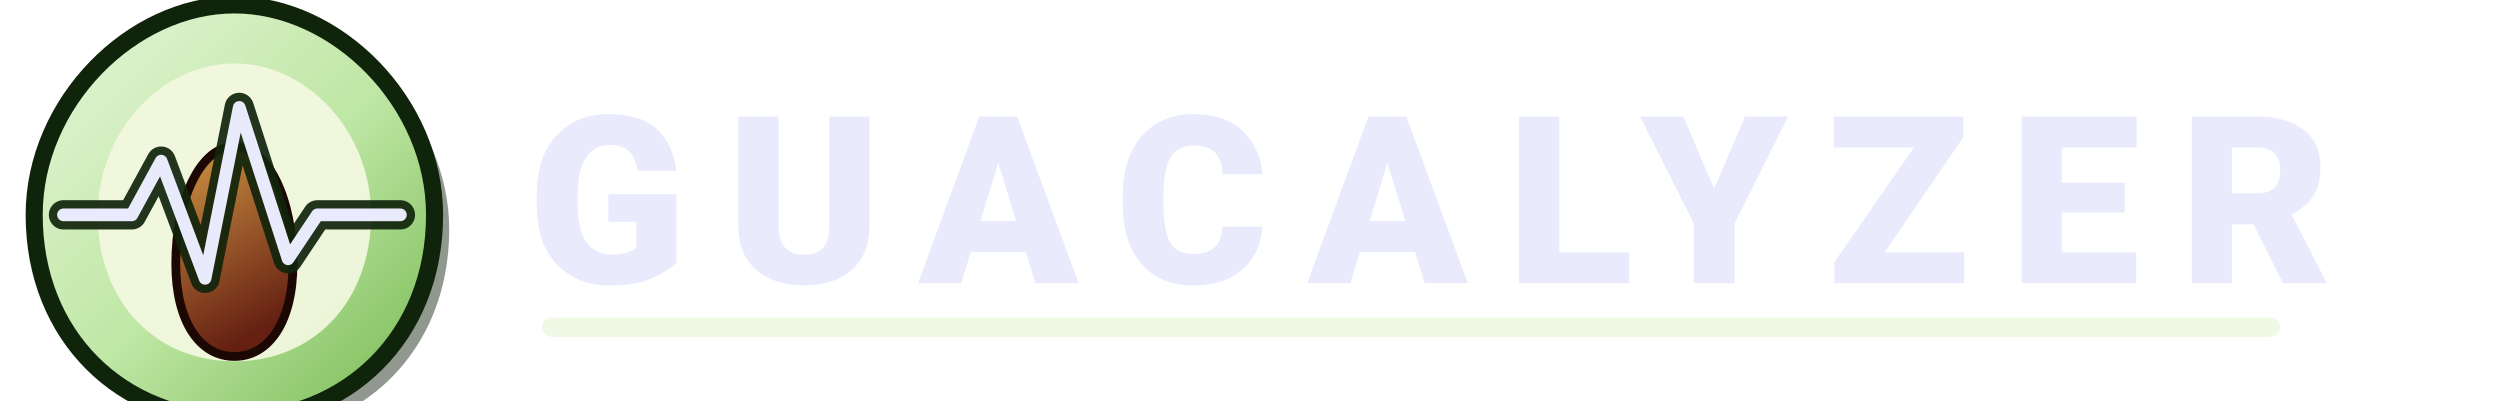
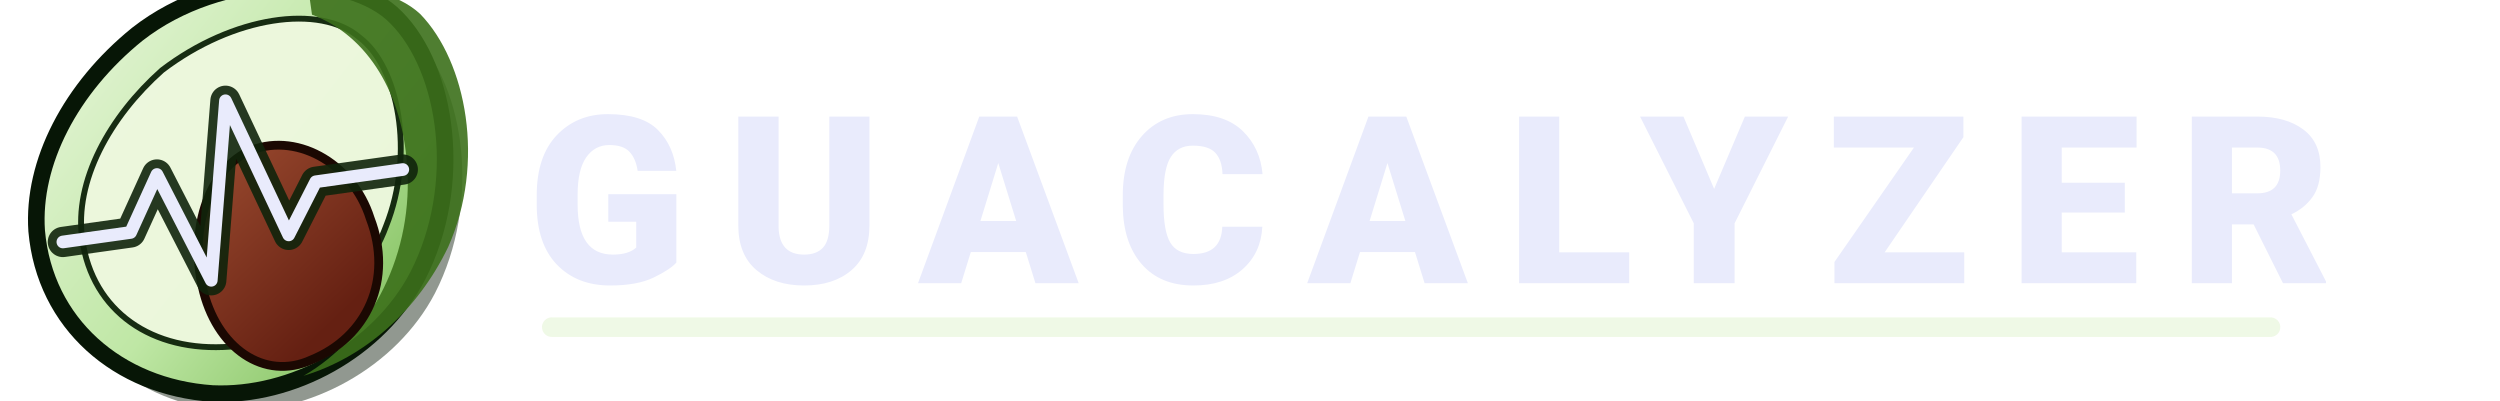
<svg xmlns="http://www.w3.org/2000/svg" viewBox="0 0 512 82" role="img" aria-labelledby="title desc">
  <defs>
-     <linearGradient id="avocado" x1="4" x2="86" y1="0" y2="82" gradientUnits="userSpaceOnUse">
+     <linearGradient id="avocado" x1="10" x2="84" y1="2" y2="78" gradientUnits="userSpaceOnUse">
      <stop offset="0" stop-color="#e9f6dc" />
      <stop offset="0.55" stop-color="#bfe7a5" />
      <stop offset="1" stop-color="#7abb55" />
    </linearGradient>
-     <linearGradient id="pit" x1="33" x2="54" y1="30" y2="67" gradientUnits="userSpaceOnUse">
-       <stop offset="0" stop-color="#d59b46" />
+     <linearGradient id="pit" x1="38" x2="63" y1="37" y2="72" gradientUnits="userSpaceOnUse">
+       <stop offset="0" stop-color="#9a4a2f" />
      <stop offset="1" stop-color="#652012" />
    </linearGradient>
  </defs>
-   <g transform="translate(2 -1)">
-     <path d="M46 2c21 0 41 20 41 43 0 25-18 42-41 42S5 70 5 45C5 22 25 2 46 2Z" fill="#0b1b08" opacity=".45" transform="translate(3 3)" />
-     <path d="M46 2c21 0 41 20 41 43 0 25-18 42-41 42S5 70 5 45C5 22 25 2 46 2Z" fill="url(#avocado)" stroke="#10240b" stroke-width="3.5" stroke-linejoin="round" />
-     <path d="M46 14c15 0 28 14 28 31 0 18-12 30-28 30S18 63 18 45c0-17 13-31 28-31Z" fill="#f2f8df" opacity=".94" />
-     <path d="M34 55c0-13 5-24 12-24s12 11 12 24c0 12-5 19-12 19s-12-7-12-19Z" fill="url(#pit)" stroke="#1b0802" stroke-width="1.8" />
-     <path d="M11 45h14l6-11 9 24 7-35 10 31 6-9h17" fill="none" stroke="#10240b" stroke-width="6" stroke-linecap="round" stroke-linejoin="round" opacity=".92" />
-     <path d="M11 45h14l6-11 9 24 7-35 10 31 6-9h17" fill="none" stroke="#e9ebfc" stroke-width="2.6" stroke-linecap="round" stroke-linejoin="round" />
+   <g transform="translate(0 -2) rotate(-8 45 43)">
+     <path d="M33 7C18 16 8 30 7 44c-1 19 12 34 31 38 16 3 35-4 45-18 12-17 12-41 3-53C78 0 52-4 33 7Z" fill="#0b1b08" opacity=".45" transform="translate(3 4)" />
+     <path d="M33 7C18 16 8 30 7 44c-1 19 12 34 31 38 16 3 35-4 45-18 12-17 12-41 3-53C78 0 52-4 33 7Z" fill="url(#avocado)" stroke="#071606" stroke-width="3.4" stroke-linejoin="round" />
+     <path d="M37 15C25 23 16 35 16 47c0 15 11 25 27 26 13 1 28-7 35-20 8-14 7-32 0-39-7-8-25-8-41 1Z" fill="#edf8de" stroke="#10240b" stroke-width="1.2" opacity=".96" />
+     <path d="M69 8c11 6 16 19 15 33-1 18-12 34-27 40 13-2 25-10 33-22 10-16 9-37 1-48-4-5-12-8-22-9Z" fill="#3c701b" opacity=".9" />
+     <path d="M39 60c-1-11 4-23 13-26 10-3 21 5 23 17 3 13-4 24-16 27-10 3-19-5-20-18Z" fill="url(#pit)" stroke="#1b0802" stroke-width="1.8" />
+     <path d="M12 47h14l7-11 8 23 8-36 9 29 7-10h18" fill="none" stroke="#10240b" stroke-width="6.2" stroke-linecap="round" stroke-linejoin="round" opacity=".9" />
+     <path d="M12 47h14l7-11 8 23 8-36 9 29 7-10h18" fill="none" stroke="#e9ebfc" stroke-width="2.6" stroke-linecap="round" stroke-linejoin="round" />
  </g>
  <g fill="#e9ebfc" font-family="Roboto, Arial, sans-serif" font-weight="900" letter-spacing="8">
    <text x="108" y="58" font-size="48">GUACALYZER</text>
  </g>
  <path d="M113 67h352" stroke="#e9f6dc" stroke-width="4" stroke-linecap="round" opacity=".72" />
</svg>
